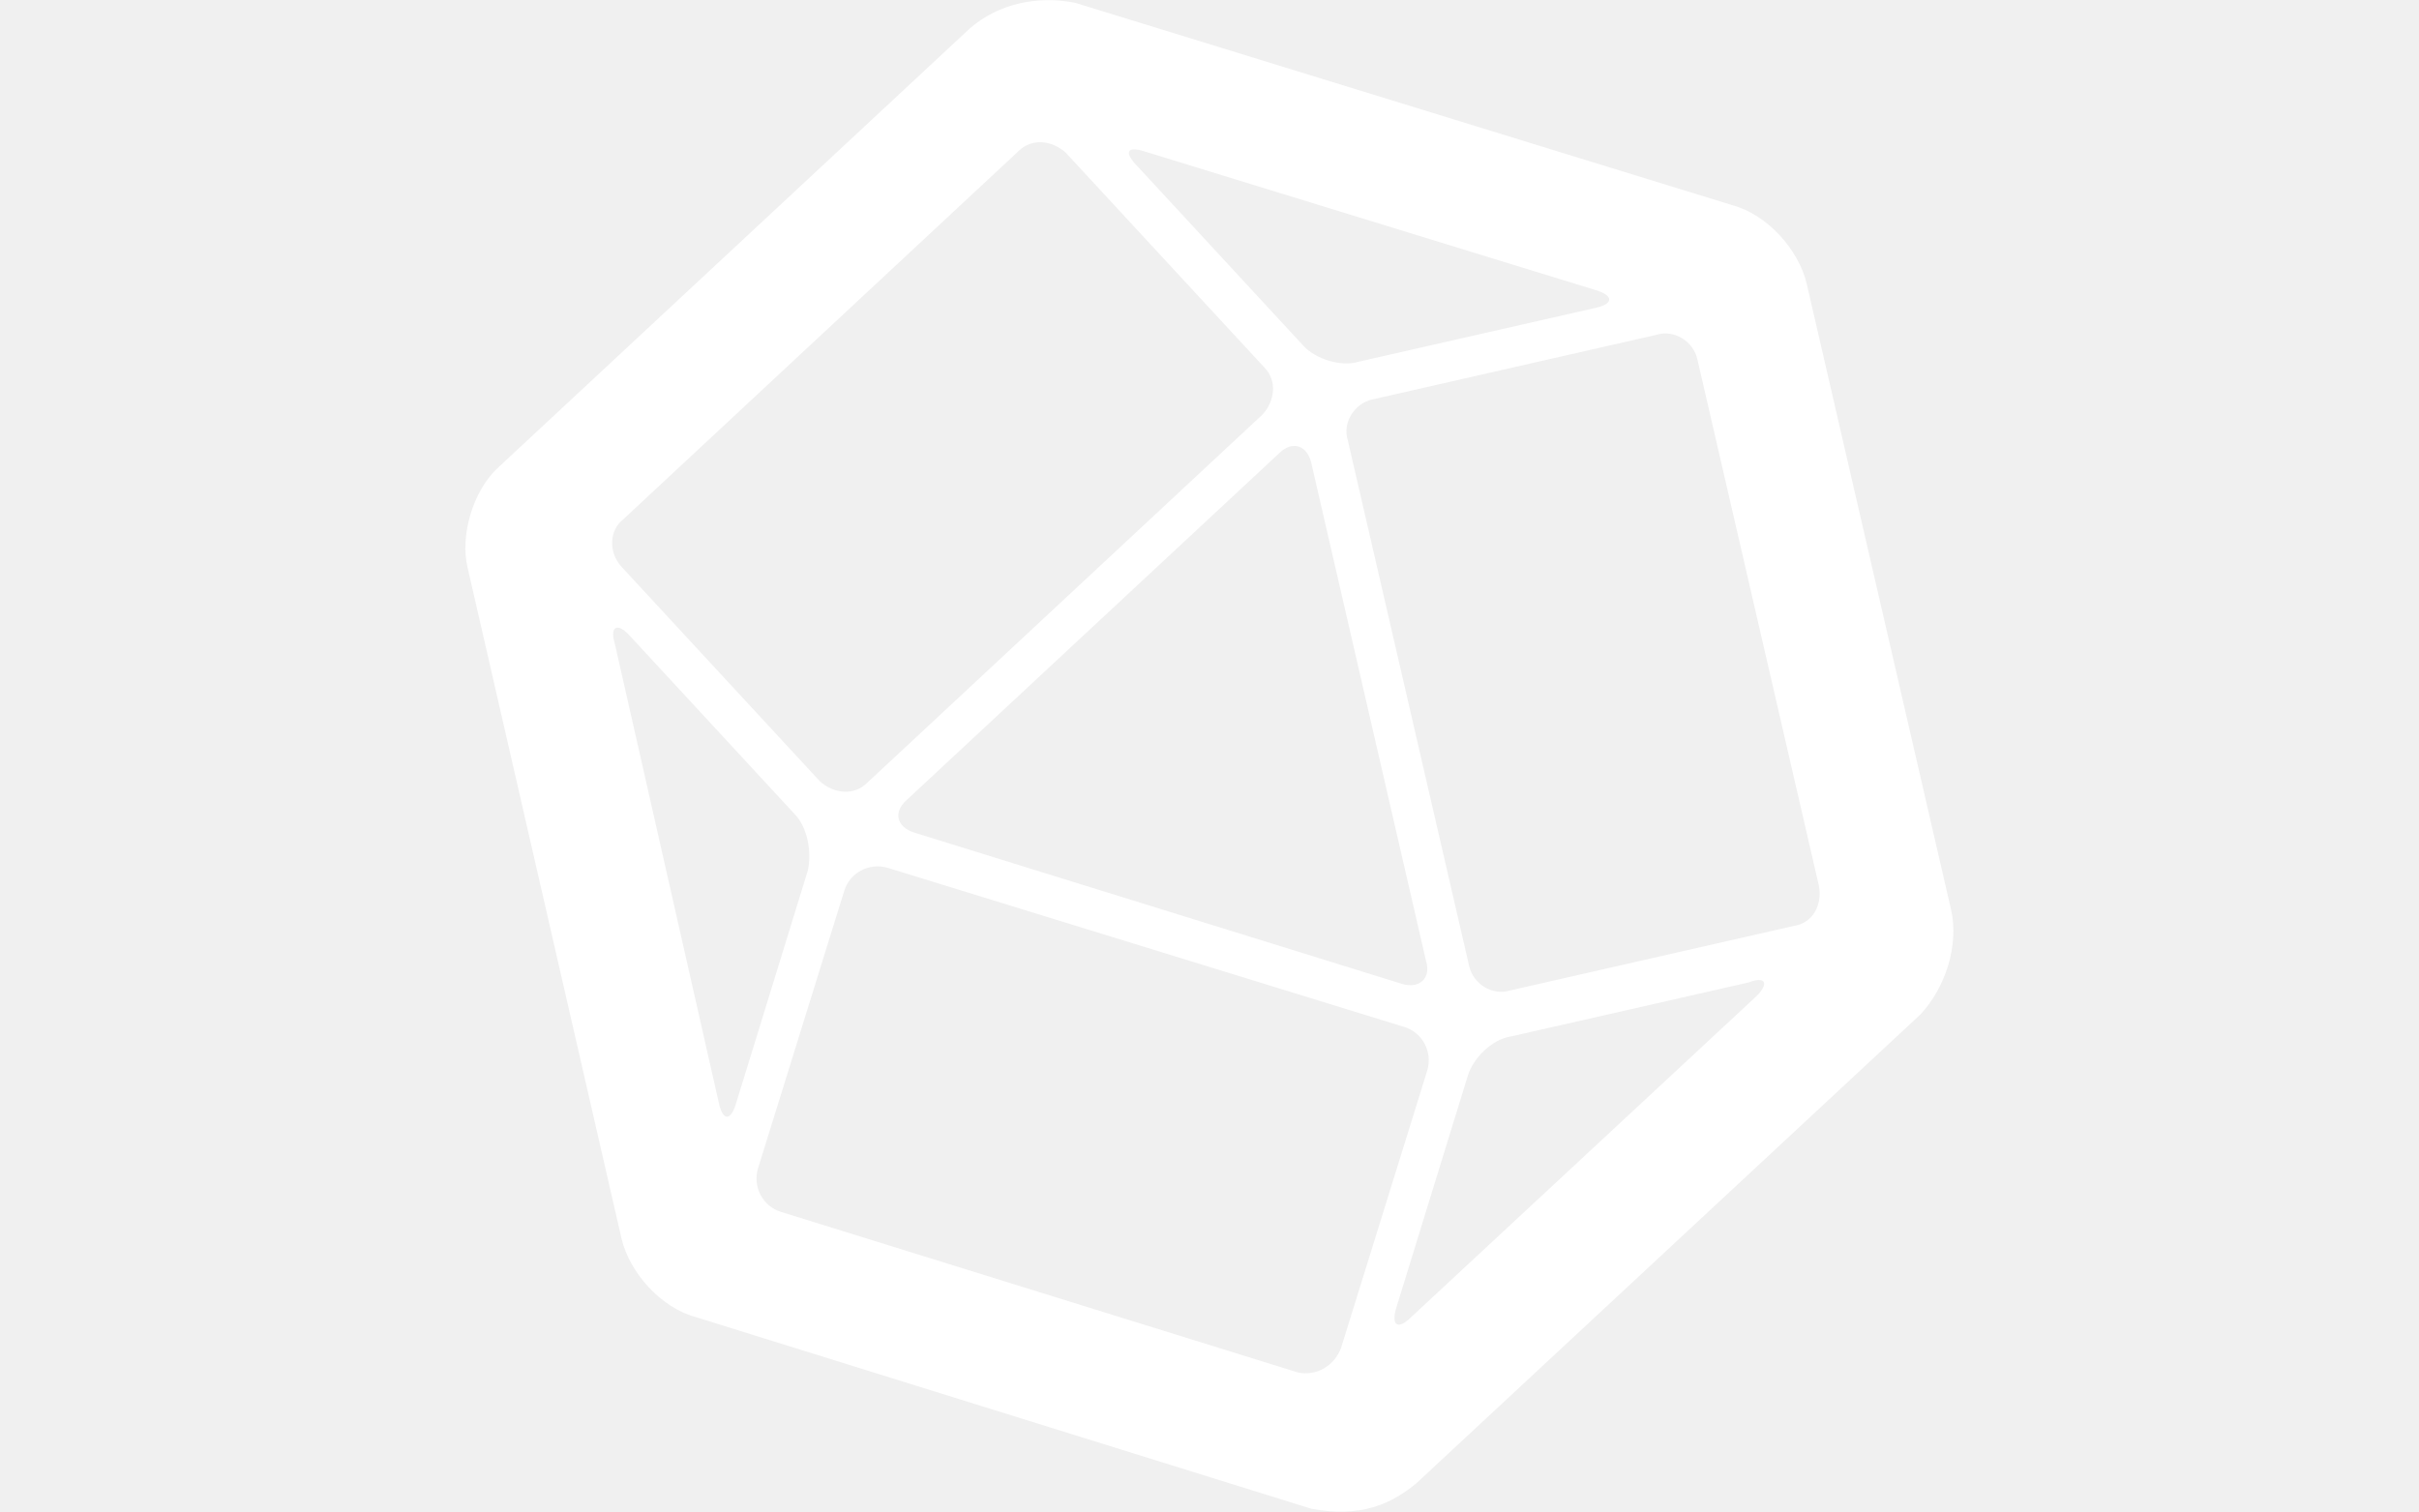
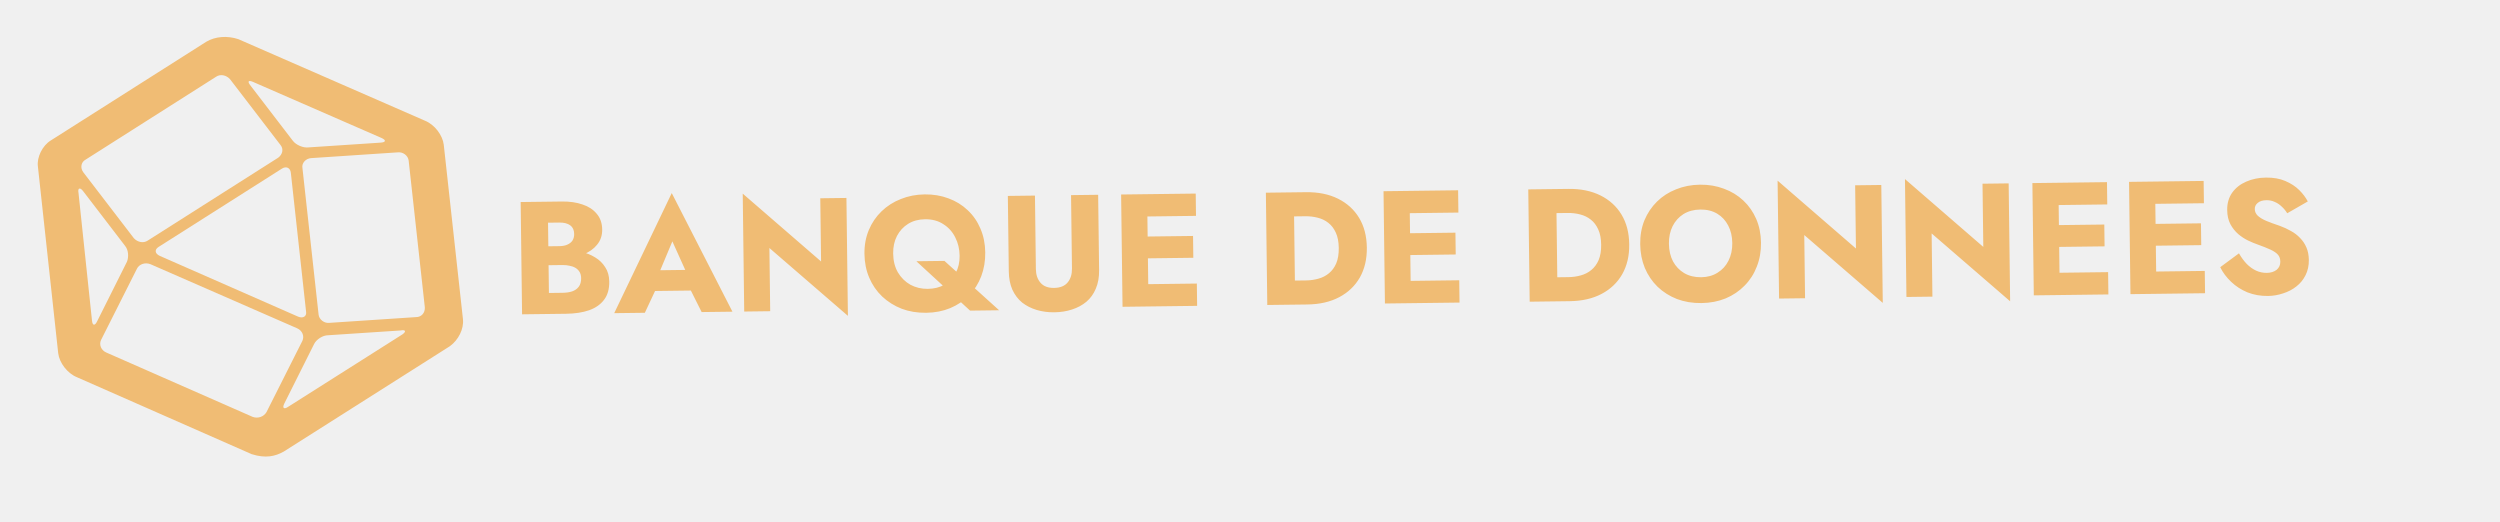
- <svg xmlns="http://www.w3.org/2000/svg" aria-hidden="true" role="img" width="80" height="50" preserveAspectRatio="xMidYMid meet" viewBox="0 0 504 512">
-   <path fill="white" d="M322.125 502.369L492.617 343.76c8.685-9.142 13.256-23.768 10.513-35.652L454.222 96.02c-2.742-11.427-13.255-23.311-25.14-26.51L206.483.946c-13.062-2.586-26.205.467-35.653 8.684L11.307 158.184C2.622 165.954-1.95 181.495.794 192.465l52.108 227.171c2.742 11.428 13.255 23.312 25.14 26.511l208.43 64.906c16.582 3.149 27.076-1.535 35.653-8.684zM229.793 51.226l153.124 47.08c5.942 1.828 5.942 4.57 0 5.942L302.47 122.53c-5.942 1.828-14.627-.914-18.74-5.485L227.964 56.71c-5.028-5.028-4.114-7.314 1.828-5.485zm95.531 274.25c1.829 5.943-2.285 9.6-8.227 7.771l-165.008-51.193c-5.942-1.829-7.313-6.857-2.743-10.97l126.156-117.471c4.57-4.571 9.599-2.743 10.97 3.2l38.852 168.664zM53.36 176.01L187.285 51.226c4.57-4.571 11.427-3.657 15.998.457l67.191 72.676c4.57 4.571 3.657 11.428-.457 15.998L136.09 265.142c-4.57 4.57-11.427 3.656-15.998-.457l-67.191-72.677c-4.571-5.028-4.114-12.341.457-15.998zm32.453 197.46L50.616 218.063c-1.828-5.942.914-7.314 5.028-2.743l55.764 60.336c4.571 4.57 5.943 13.255 4.571 19.197l-24.225 78.619c-1.829 6.399-4.571 6.399-5.942 0zm196.09 91.418l-175.064-54.393c-5.943-1.829-9.6-8.228-7.77-14.627l29.253-94.16c1.828-5.942 8.227-9.599 14.626-7.77l175.064 53.936c5.942 1.828 9.599 8.227 7.77 14.627l-29.253 94.16c-2.286 5.941-8.228 9.598-14.627 8.227zM437.31 337.36L320.296 446.147c-4.57 4.571-6.856 2.743-5.028-3.2l24.226-78.618c1.828-5.942 8.227-12.341 14.627-13.256l80.447-18.283c5.942-2.285 6.856.457 2.742 4.571zm12.798-23.768l-96.445 21.94c-5.942 1.828-12.34-2.286-13.712-8.228l-41.138-178.263c-1.828-5.942 2.286-12.341 8.228-13.713l96.445-21.94c5.942-1.828 12.341 2.286 13.712 8.228l41.138 178.263c1.371 6.856-2.285 12.798-8.228 13.713z" />
+ <svg xmlns="http://www.w3.org/2000/svg" width="374" height="78" viewBox="0 0 374 78" fill="none">
+   <path d="M81.021 38.633L84.165 38.593C85.332 38.579 86.354 38.406 87.23 38.075C88.122 37.728 88.82 37.239 89.324 36.609C89.844 35.978 90.099 35.223 90.088 34.343C90.076 33.383 89.802 32.594 89.266 31.977C88.746 31.343 88.036 30.88 87.136 30.588C86.252 30.279 85.227 30.131 84.059 30.146L77.891 30.224L78.102 47.022L84.677 46.94C86.005 46.923 87.155 46.749 88.127 46.416C89.099 46.068 89.844 45.547 90.364 44.852C90.899 44.157 91.159 43.25 91.145 42.13C91.135 41.282 90.934 40.565 90.542 39.978C90.167 39.374 89.665 38.885 89.036 38.508C88.407 38.116 87.707 37.837 86.937 37.671C86.167 37.504 85.374 37.426 84.558 37.437L81.006 37.481L81.034 39.689L84.13 39.65C84.53 39.645 84.89 39.681 85.211 39.757C85.548 39.816 85.845 39.925 86.103 40.081C86.361 40.238 86.564 40.444 86.711 40.698C86.858 40.952 86.934 41.255 86.939 41.607C86.945 42.151 86.823 42.584 86.571 42.908C86.335 43.215 86.01 43.443 85.595 43.592C85.181 43.725 84.71 43.795 84.182 43.802L82.118 43.828L81.986 33.316L83.666 33.295C84.37 33.286 84.916 33.424 85.303 33.707C85.691 33.99 85.888 34.42 85.896 34.995C85.9 35.38 85.817 35.709 85.644 35.983C85.471 36.241 85.218 36.444 84.884 36.592C84.565 36.74 84.174 36.817 83.71 36.823L80.999 36.857L81.021 38.633ZM96.286 43.554L105.165 43.443L104.862 40.35L96.535 40.455L96.286 43.554ZM100.585 36.108L103.029 41.525L102.898 42.559L104.966 46.685L109.573 46.628L100.494 28.884L91.887 46.849L96.47 46.792L98.504 42.446L98.301 41.561L100.585 36.108ZM122.714 29.662L122.833 39.117L111.112 28.967L111.334 46.606L115.221 46.557L115.103 37.102L126.847 47.251L126.626 29.613L122.714 29.662ZM133.617 37.926C133.605 36.934 133.794 36.059 134.184 35.302C134.591 34.529 135.151 33.922 135.866 33.481C136.58 33.04 137.417 32.814 138.377 32.801C139.449 32.788 140.364 33.033 141.123 33.535C141.897 34.022 142.489 34.678 142.9 35.505C143.326 36.332 143.545 37.249 143.558 38.257C143.57 39.233 143.373 40.099 142.967 40.857C142.576 41.598 142.023 42.173 141.308 42.582C140.593 42.991 139.756 43.201 138.796 43.213C137.852 43.225 136.985 43.02 136.196 42.598C135.422 42.159 134.799 41.543 134.325 40.749C133.867 39.955 133.631 39.014 133.617 37.926ZM129.322 37.98C129.338 39.275 129.577 40.465 130.038 41.547C130.5 42.629 131.144 43.565 131.97 44.355C132.812 45.144 133.787 45.756 134.897 46.19C136.006 46.608 137.225 46.809 138.553 46.792C139.865 46.776 141.062 46.545 142.144 46.099C143.243 45.638 144.187 45.002 144.977 44.192C145.767 43.382 146.371 42.43 146.789 41.337C147.207 40.243 147.408 39.049 147.392 37.753C147.376 36.457 147.137 35.276 146.676 34.21C146.23 33.143 145.595 32.223 144.769 31.449C143.959 30.675 143.008 30.087 141.915 29.685C140.821 29.267 139.627 29.066 138.331 29.082C137.051 29.098 135.862 29.329 134.763 29.775C133.664 30.204 132.704 30.817 131.882 31.611C131.06 32.405 130.423 33.341 129.973 34.419C129.522 35.497 129.305 36.684 129.322 37.98ZM137.088 39.082L145.125 46.47L149.469 46.416L141.288 39.03L137.088 39.082ZM150.773 29.31L150.915 40.589C150.928 41.645 151.107 42.563 151.453 43.343C151.815 44.122 152.303 44.764 152.917 45.268C153.548 45.756 154.272 46.123 155.091 46.369C155.911 46.615 156.792 46.732 157.736 46.72C158.68 46.708 159.558 46.569 160.371 46.303C161.2 46.036 161.915 45.651 162.517 45.148C163.134 44.628 163.606 43.974 163.932 43.186C164.274 42.398 164.439 41.476 164.426 40.42L164.284 29.14L160.229 29.191L160.366 40.182C160.377 41.03 160.162 41.721 159.72 42.255C159.279 42.788 158.602 43.061 157.69 43.072C156.794 43.084 156.119 42.828 155.665 42.306C155.21 41.783 154.977 41.098 154.967 40.25L154.829 29.259L150.773 29.31ZM170.618 45.862L179.09 45.756L179.048 42.42L170.577 42.527L170.618 45.862ZM170.45 32.4L178.921 32.293L178.879 28.958L170.408 29.064L170.45 32.4ZM170.528 38.663L178.52 38.563L178.479 35.299L170.487 35.399L170.528 38.663ZM167.72 29.098L167.931 45.896L171.818 45.847L171.608 29.049L167.72 29.098ZM189.375 28.826L189.585 45.625L193.761 45.572L193.55 28.774L189.375 28.826ZM195.585 45.55C197.425 45.526 199.012 45.163 200.347 44.458C201.683 43.753 202.71 42.772 203.431 41.515C204.151 40.242 204.5 38.749 204.479 37.037C204.457 35.309 204.07 33.826 203.319 32.587C202.567 31.349 201.515 30.394 200.163 29.723C198.81 29.052 197.214 28.728 195.374 28.751L192.062 28.792L192.108 32.392L195.275 32.352C195.915 32.344 196.532 32.417 197.126 32.569C197.736 32.721 198.267 32.979 198.72 33.341C199.189 33.703 199.563 34.195 199.843 34.815C200.122 35.42 200.268 36.178 200.279 37.09C200.29 38.002 200.164 38.772 199.9 39.399C199.636 40.01 199.274 40.503 198.814 40.877C198.371 41.25 197.846 41.521 197.24 41.688C196.651 41.856 196.036 41.944 195.396 41.952L192.228 41.991L192.273 45.591L195.585 45.55ZM209.873 45.37L218.344 45.264L218.303 41.928L209.831 42.035L209.873 45.37ZM209.704 31.907L218.176 31.801L218.134 28.465L209.663 28.572L209.704 31.907ZM209.783 38.171L217.774 38.071L217.733 34.807L209.742 34.907L209.783 38.171ZM206.975 28.605L207.185 45.404L211.073 45.355L210.862 28.557L206.975 28.605ZM228.629 28.334L228.84 45.133L233.016 45.08L232.805 28.282L228.629 28.334ZM234.839 45.057C236.679 45.034 238.267 44.67 239.602 43.966C240.937 43.261 241.965 42.28 242.685 41.023C243.406 39.75 243.755 38.257 243.733 36.545C243.712 34.817 243.325 33.334 242.574 32.096C241.822 30.857 240.77 29.902 239.417 29.231C238.065 28.56 236.469 28.236 234.629 28.259L231.317 28.3L231.362 31.9L234.53 31.86C235.17 31.852 235.787 31.924 236.381 32.077C236.991 32.23 237.522 32.487 237.975 32.849C238.443 33.211 238.817 33.703 239.097 34.323C239.377 34.928 239.522 35.686 239.534 36.598C239.545 37.51 239.419 38.279 239.155 38.907C238.89 39.518 238.528 40.011 238.069 40.385C237.626 40.758 237.101 41.029 236.495 41.196C235.905 41.364 235.29 41.452 234.65 41.459L231.483 41.499L231.528 45.099L234.839 45.057ZM249.671 36.471C249.658 35.479 249.839 34.605 250.214 33.848C250.604 33.075 251.148 32.468 251.847 32.027C252.562 31.586 253.399 31.36 254.359 31.348C255.335 31.335 256.177 31.541 256.887 31.964C257.596 32.387 258.147 32.98 258.541 33.743C258.934 34.491 259.137 35.36 259.15 36.352C259.162 37.344 258.973 38.226 258.583 38.999C258.208 39.756 257.664 40.355 256.949 40.796C256.251 41.237 255.43 41.463 254.486 41.475C253.526 41.487 252.683 41.282 251.958 40.858C251.248 40.435 250.689 39.85 250.28 39.103C249.886 38.34 249.683 37.463 249.671 36.471ZM245.375 36.525C245.391 37.821 245.622 39.01 246.068 40.092C246.529 41.175 247.165 42.111 247.975 42.901C248.801 43.69 249.769 44.302 250.878 44.736C251.988 45.154 253.206 45.355 254.534 45.339C255.846 45.322 257.051 45.091 258.15 44.645C259.248 44.183 260.192 43.547 260.982 42.738C261.788 41.927 262.4 40.976 262.818 39.882C263.253 38.789 263.462 37.594 263.445 36.298C263.429 35.002 263.19 33.821 262.729 32.755C262.268 31.689 261.624 30.769 260.798 29.995C259.972 29.221 259.005 28.633 257.896 28.231C256.803 27.813 255.608 27.612 254.312 27.628C253.032 27.644 251.843 27.875 250.744 28.321C249.646 28.751 248.693 29.363 247.887 30.157C247.081 30.951 246.453 31.887 246.002 32.965C245.568 34.042 245.359 35.229 245.375 36.525ZM277.53 27.721L277.649 37.176L265.928 27.026L266.149 44.665L270.037 44.616L269.919 35.161L281.663 45.311L281.442 27.672L277.53 27.721ZM296.583 27.482L296.702 36.937L284.982 26.788L285.203 44.426L289.09 44.377L288.972 34.922L300.716 45.072L300.495 27.433L296.583 27.482ZM306.944 44.154L315.415 44.047L315.373 40.712L306.902 40.818L306.944 44.154ZM306.775 30.691L315.246 30.584L315.204 27.249L306.733 27.355L306.775 30.691ZM306.853 36.954L314.845 36.854L314.804 33.59L306.812 33.69L306.853 36.954ZM304.045 27.389L304.256 44.187L308.144 44.139L307.933 27.34L304.045 27.389ZM321.403 43.972L329.875 43.866L329.833 40.53L321.362 40.637L321.403 43.972ZM321.235 30.509L329.706 30.403L329.664 27.067L321.193 27.174L321.235 30.509ZM321.313 36.773L329.305 36.673L329.264 33.409L321.272 33.509L321.313 36.773ZM318.505 27.207L318.716 44.006L322.603 43.957L322.393 27.159L318.505 27.207ZM334.949 37.898L332.143 39.973C332.537 40.769 333.082 41.498 333.779 42.161C334.475 42.824 335.29 43.35 336.223 43.739C337.171 44.111 338.19 44.29 339.278 44.276C340.062 44.267 340.82 44.137 341.553 43.888C342.302 43.654 342.962 43.31 343.532 42.855C344.118 42.4 344.576 41.842 344.903 41.182C345.247 40.505 345.413 39.743 345.403 38.895C345.394 38.191 345.274 37.569 345.043 37.028C344.812 36.486 344.494 36.01 344.089 35.599C343.7 35.188 343.248 34.842 342.732 34.56C342.216 34.263 341.661 34.006 341.066 33.789C340.279 33.527 339.604 33.279 339.041 33.046C338.494 32.813 338.067 32.555 337.759 32.27C337.467 31.986 337.319 31.652 337.314 31.268C337.31 30.9 337.458 30.594 337.759 30.35C338.06 30.09 338.498 29.957 339.074 29.95C339.506 29.944 339.907 30.027 340.277 30.199C340.663 30.354 341.01 30.581 341.318 30.882C341.641 31.166 341.926 31.506 342.171 31.903L345.245 30.136C344.95 29.564 344.527 29.001 343.976 28.448C343.425 27.895 342.731 27.44 341.894 27.082C341.074 26.724 340.104 26.553 338.984 26.567C337.896 26.58 336.906 26.785 336.015 27.18C335.14 27.559 334.443 28.112 333.924 28.838C333.421 29.565 333.175 30.424 333.188 31.416C333.198 32.248 333.359 32.958 333.671 33.546C333.982 34.118 334.372 34.609 334.841 35.019C335.31 35.413 335.802 35.735 336.317 35.985C336.849 36.234 337.315 36.428 337.717 36.567C338.537 36.861 339.196 37.125 339.695 37.358C340.194 37.592 340.557 37.844 340.784 38.113C341.012 38.366 341.128 38.709 341.133 39.141C341.14 39.653 340.953 40.063 340.573 40.372C340.192 40.665 339.706 40.815 339.114 40.822C338.554 40.829 338.017 40.716 337.502 40.482C337.003 40.248 336.535 39.91 336.097 39.468C335.676 39.025 335.293 38.502 334.949 37.898Z" fill="#F0BC74" />
+   <g clip-path="url(#clip0_4_23)">
+     <path d="M42.444 67.557L67.297 51.795C68.581 50.866 69.418 49.211 69.257 47.748L66.386 21.651C66.217 20.243 65.043 18.64 63.546 18.044L35.654 5.857C33.994 5.313 32.23 5.438 30.862 6.243L7.605 21.008C6.344 21.774 5.491 23.539 5.668 24.893L8.707 52.841C8.876 54.249 10.05 55.852 11.547 56.448L37.652 67.943C39.762 68.618 41.208 68.251 42.444 67.557V67.557ZM37.862 12.257L57.05 20.63C57.795 20.955 57.75 21.28 56.952 21.336L46.16 22.05C45.355 22.16 44.268 21.676 43.807 21.058L37.533 12.875C36.961 12.186 37.118 11.931 37.862 12.256L37.862 12.257ZM45.785 46.588C45.926 47.328 45.329 47.688 44.584 47.363L23.915 38.285C23.17 37.96 23.074 37.338 23.738 36.932L42.13 25.256C42.801 24.796 43.427 25.104 43.508 25.835L45.785 46.588L45.785 46.588ZM12.794 23.89L32.32 11.486C32.991 11.025 33.87 11.258 34.398 11.83L41.958 21.687C42.478 22.314 42.246 23.112 41.634 23.581L22.108 35.985C21.437 36.445 20.558 36.212 20.029 35.641L12.47 25.783C11.957 25.103 12.137 24.242 12.794 23.89L12.794 23.89ZM13.761 47.95L11.741 28.839C11.601 28.099 11.981 27.986 12.442 28.604L18.716 36.787C19.236 37.413 19.272 38.471 18.994 39.152L14.536 48.058C14.192 48.785 13.834 48.736 13.761 47.95L13.761 47.95ZM37.819 62.373L15.891 52.732C15.146 52.407 14.775 51.58 15.12 50.853L20.491 40.191C20.827 39.517 21.722 39.199 22.526 39.532L44.462 49.118C45.206 49.443 45.577 50.27 45.233 50.998L39.862 61.66C39.466 62.325 38.631 62.651 37.819 62.373L37.819 62.373ZM60.191 50.032L43.135 60.841C42.464 61.301 42.196 61.043 42.532 60.369L46.991 51.464C47.327 50.791 48.267 50.146 49.117 50.153L59.909 49.439C60.722 49.275 60.795 49.617 60.191 50.032L60.191 50.032ZM62.253 47.438L49.314 48.297C48.509 48.407 47.743 47.802 47.662 47.071L45.245 25.135C45.105 24.396 45.747 23.71 46.545 23.654L59.483 22.795C60.288 22.686 61.054 23.291 61.135 24.022L63.552 45.958C63.618 46.797 63.043 47.438 62.253 47.438Z" fill="#F0BC74" />
+   </g>
+   <defs>
+     <clipPath id="clip0_4_23">
+       <rect width="66.35" height="61.446" fill="white" transform="translate(8.74596 2) rotate(7.91736)" />
+     </clipPath>
+   </defs>
</svg>
